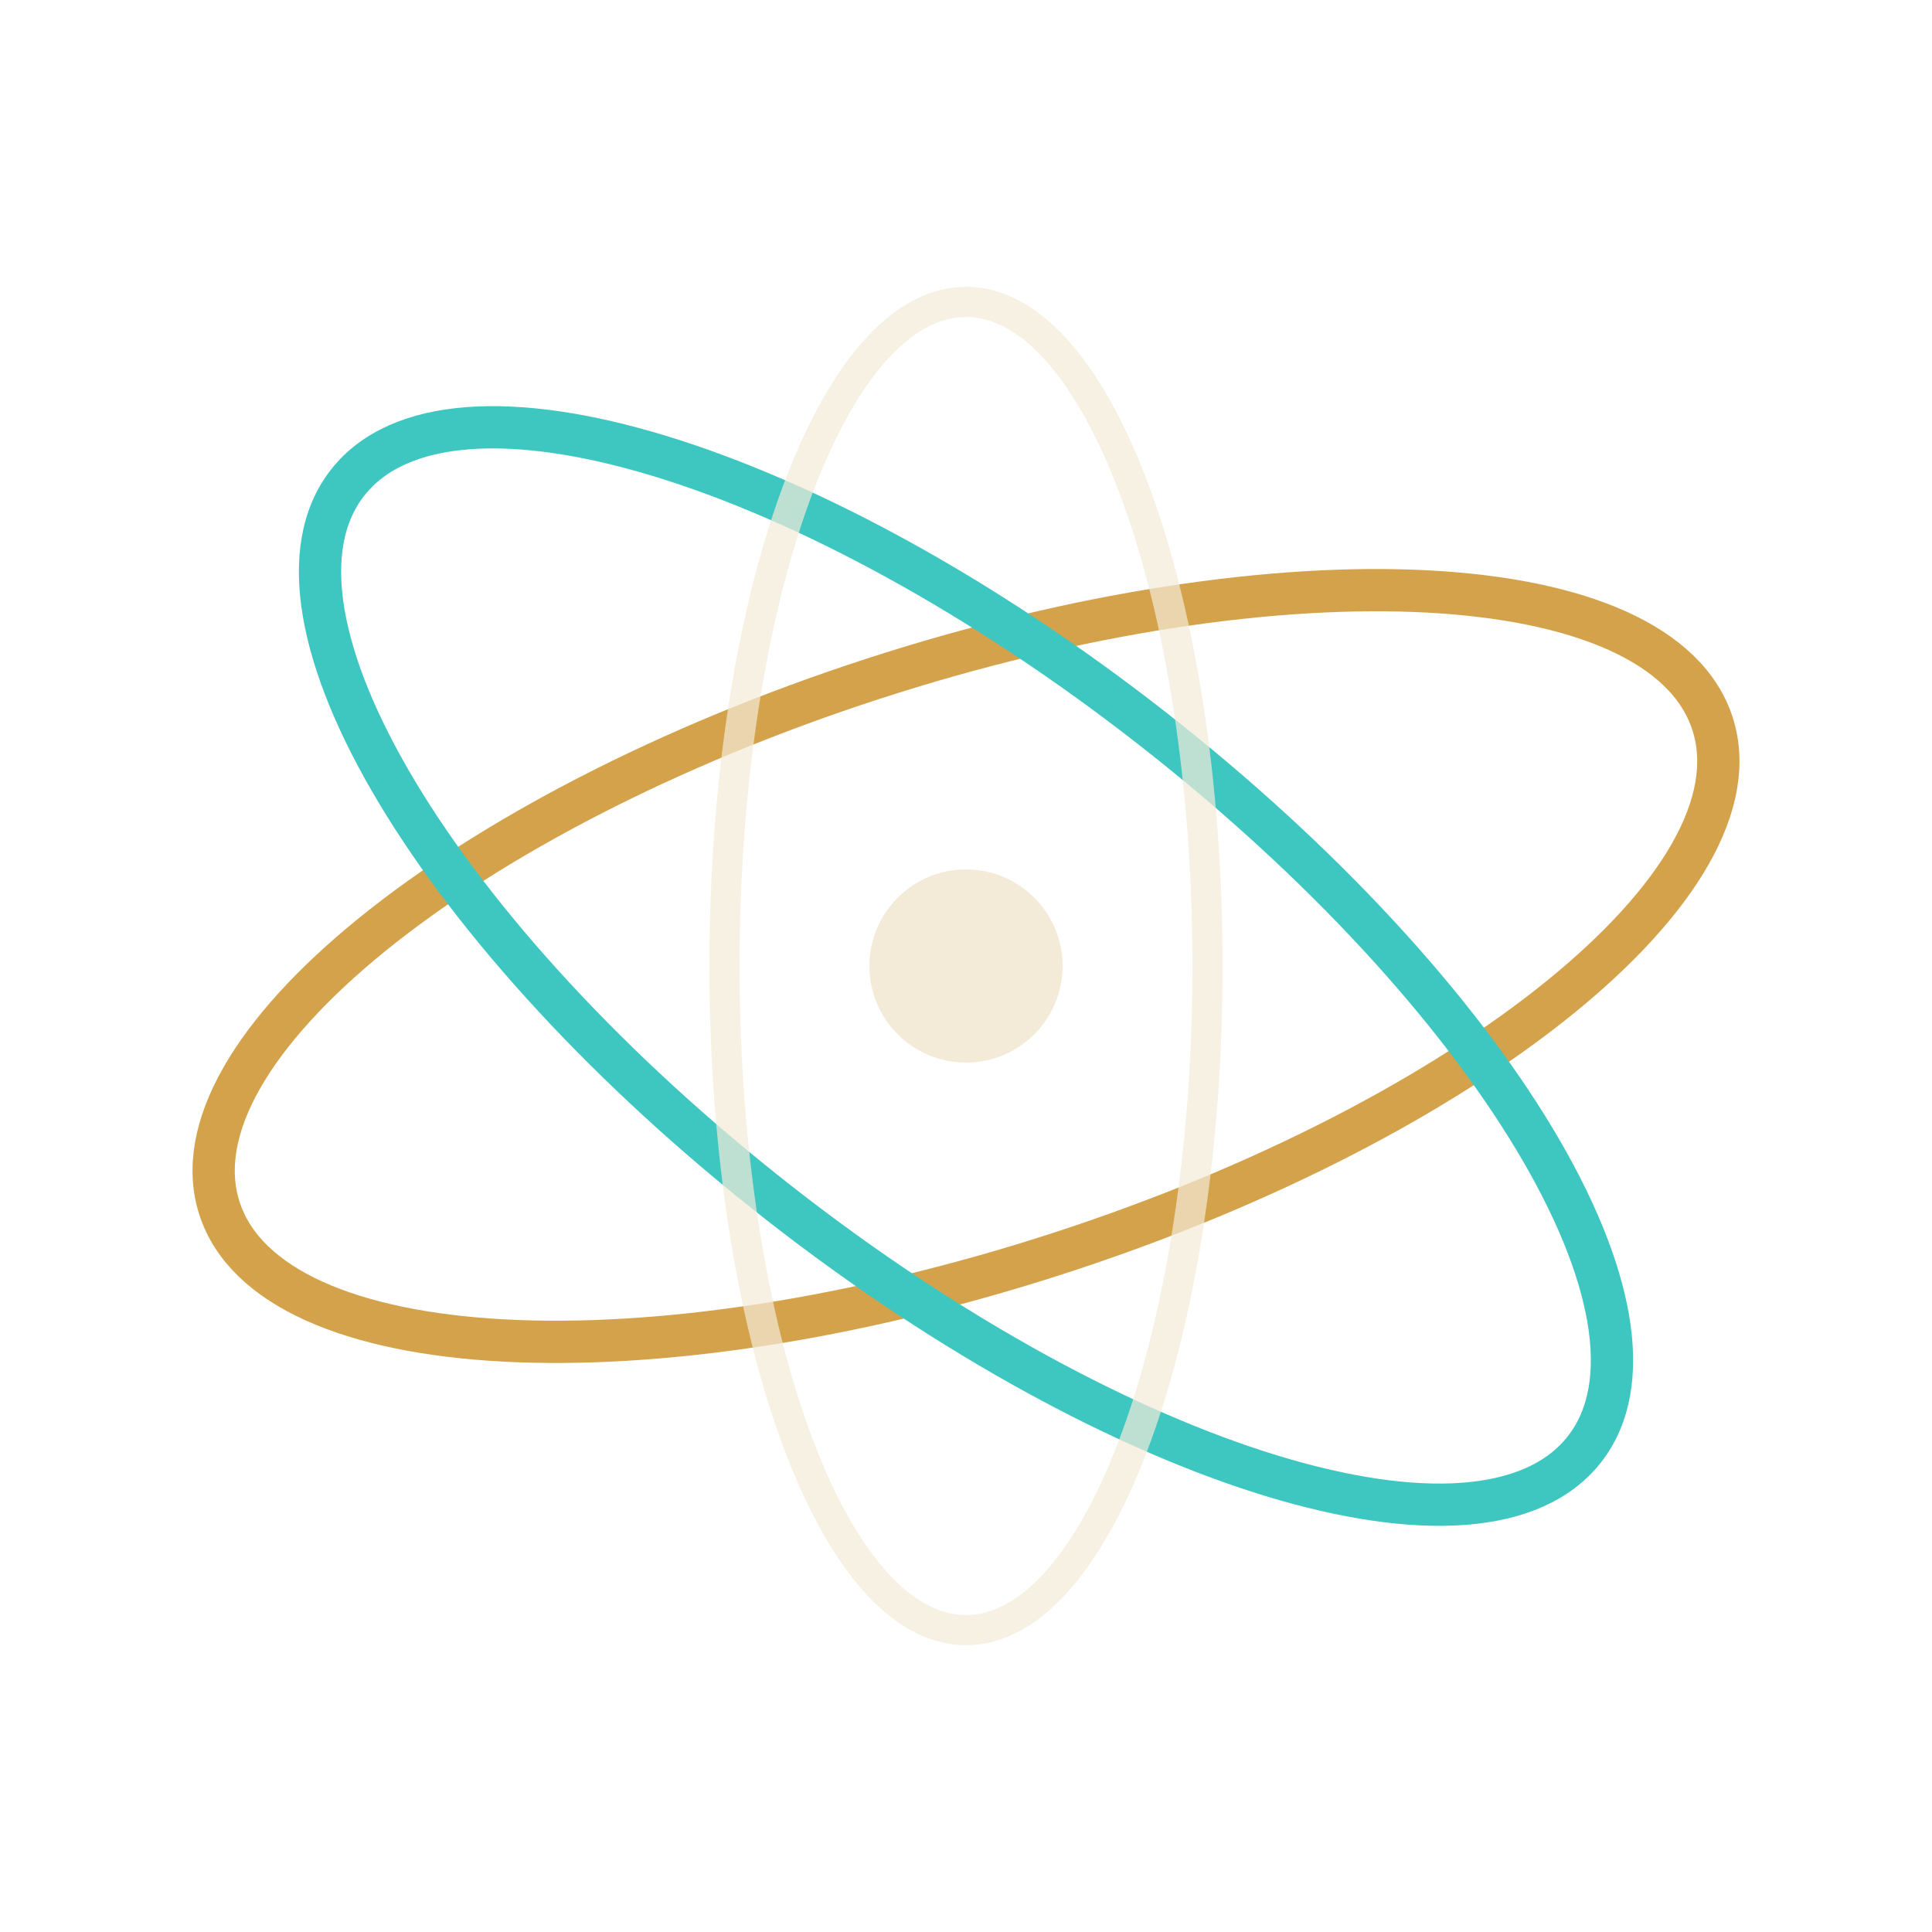
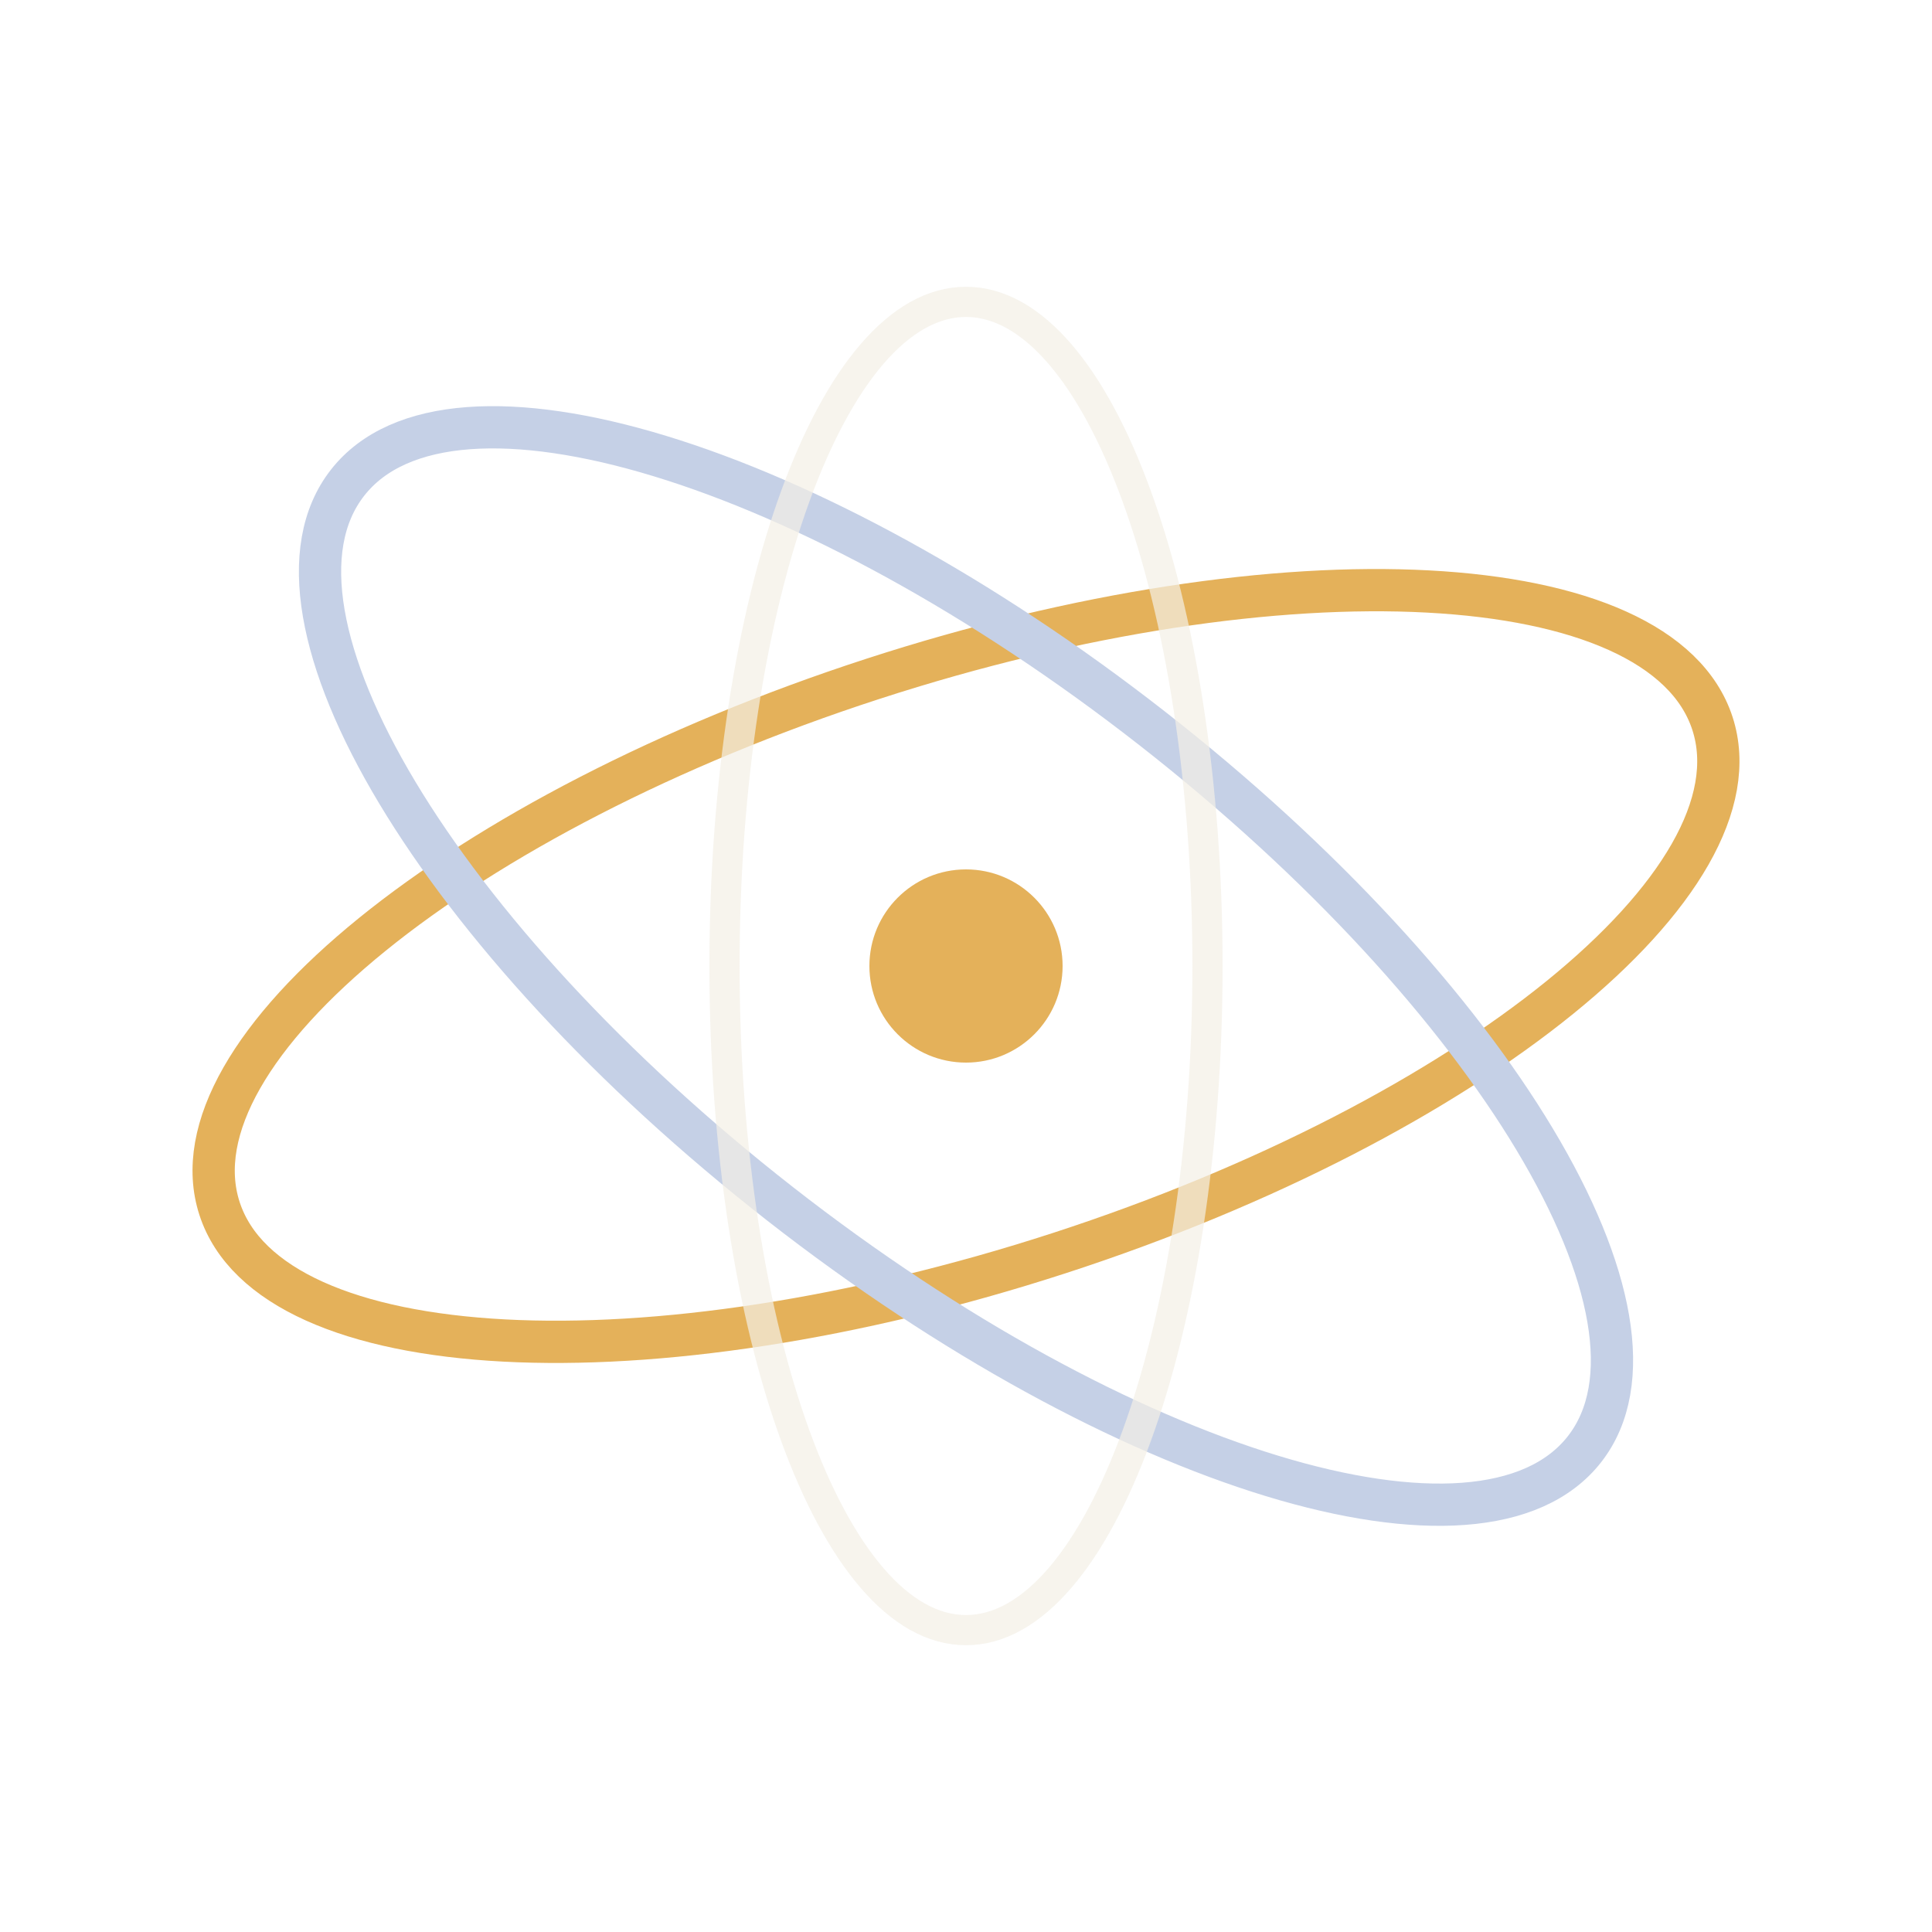
<svg xmlns="http://www.w3.org/2000/svg" viewBox="0 0 64 64" fill="none">
-   <ellipse cx="32" cy="32" rx="26" ry="10" stroke="#D4A24A" stroke-width="1.4" transform="rotate(-18 32 32)" />
-   <ellipse cx="32" cy="32" rx="26" ry="10" stroke="#3EC6C1" stroke-width="1.4" transform="rotate(38 32 32)" />
-   <ellipse cx="32" cy="32" rx="22" ry="8" stroke="#F3EBD8" stroke-width="1" opacity="0.7" transform="rotate(90 32 32)" />
-   <circle cx="32" cy="32" r="3.2" fill="#F3EBD8" />
+   <ellipse cx="32" cy="32" rx="26" ry="10" stroke="#E4B15A" stroke-width="1.4" transform="rotate(-18 32 32)" />
+   <ellipse cx="32" cy="32" rx="26" ry="10" stroke="#C5D0E6" stroke-width="1.4" transform="rotate(38 32 32)" />
+   <ellipse cx="32" cy="32" rx="22" ry="8" stroke="#F3EFE6" stroke-width="1" opacity="0.7" transform="rotate(90 32 32)" />
+   <circle cx="32" cy="32" r="3.2" fill="#E4B15A" />
</svg>
